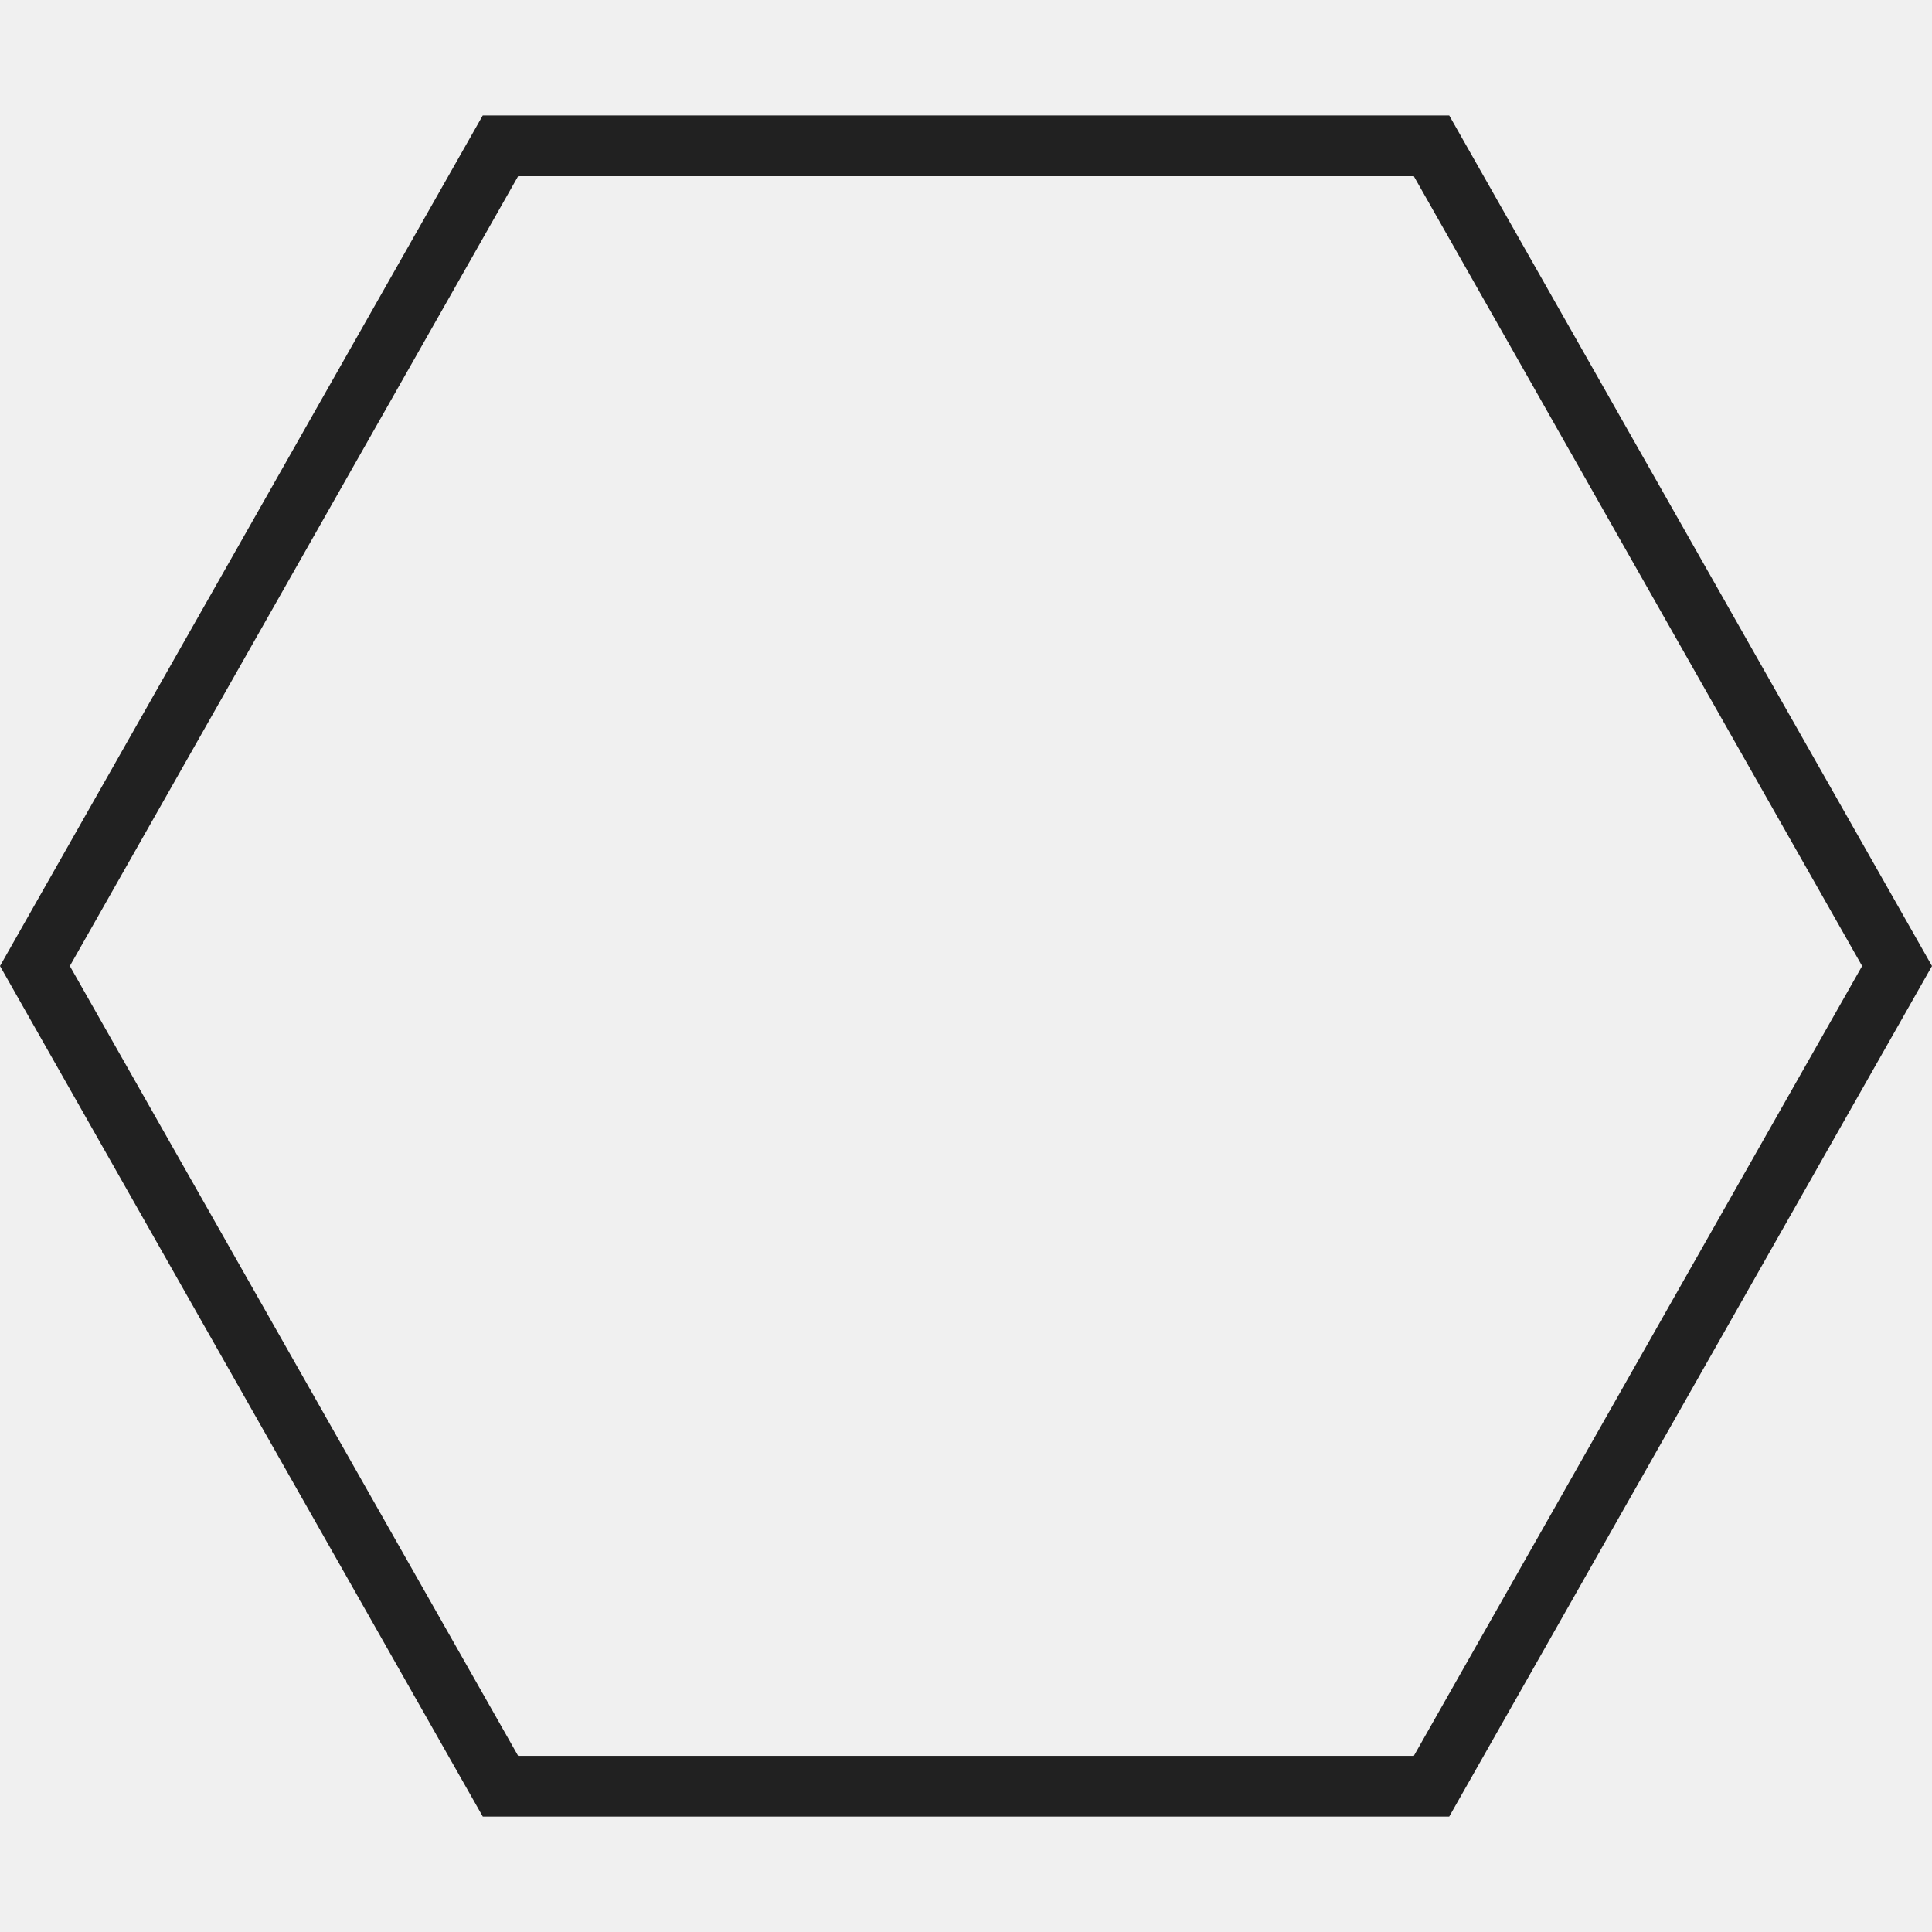
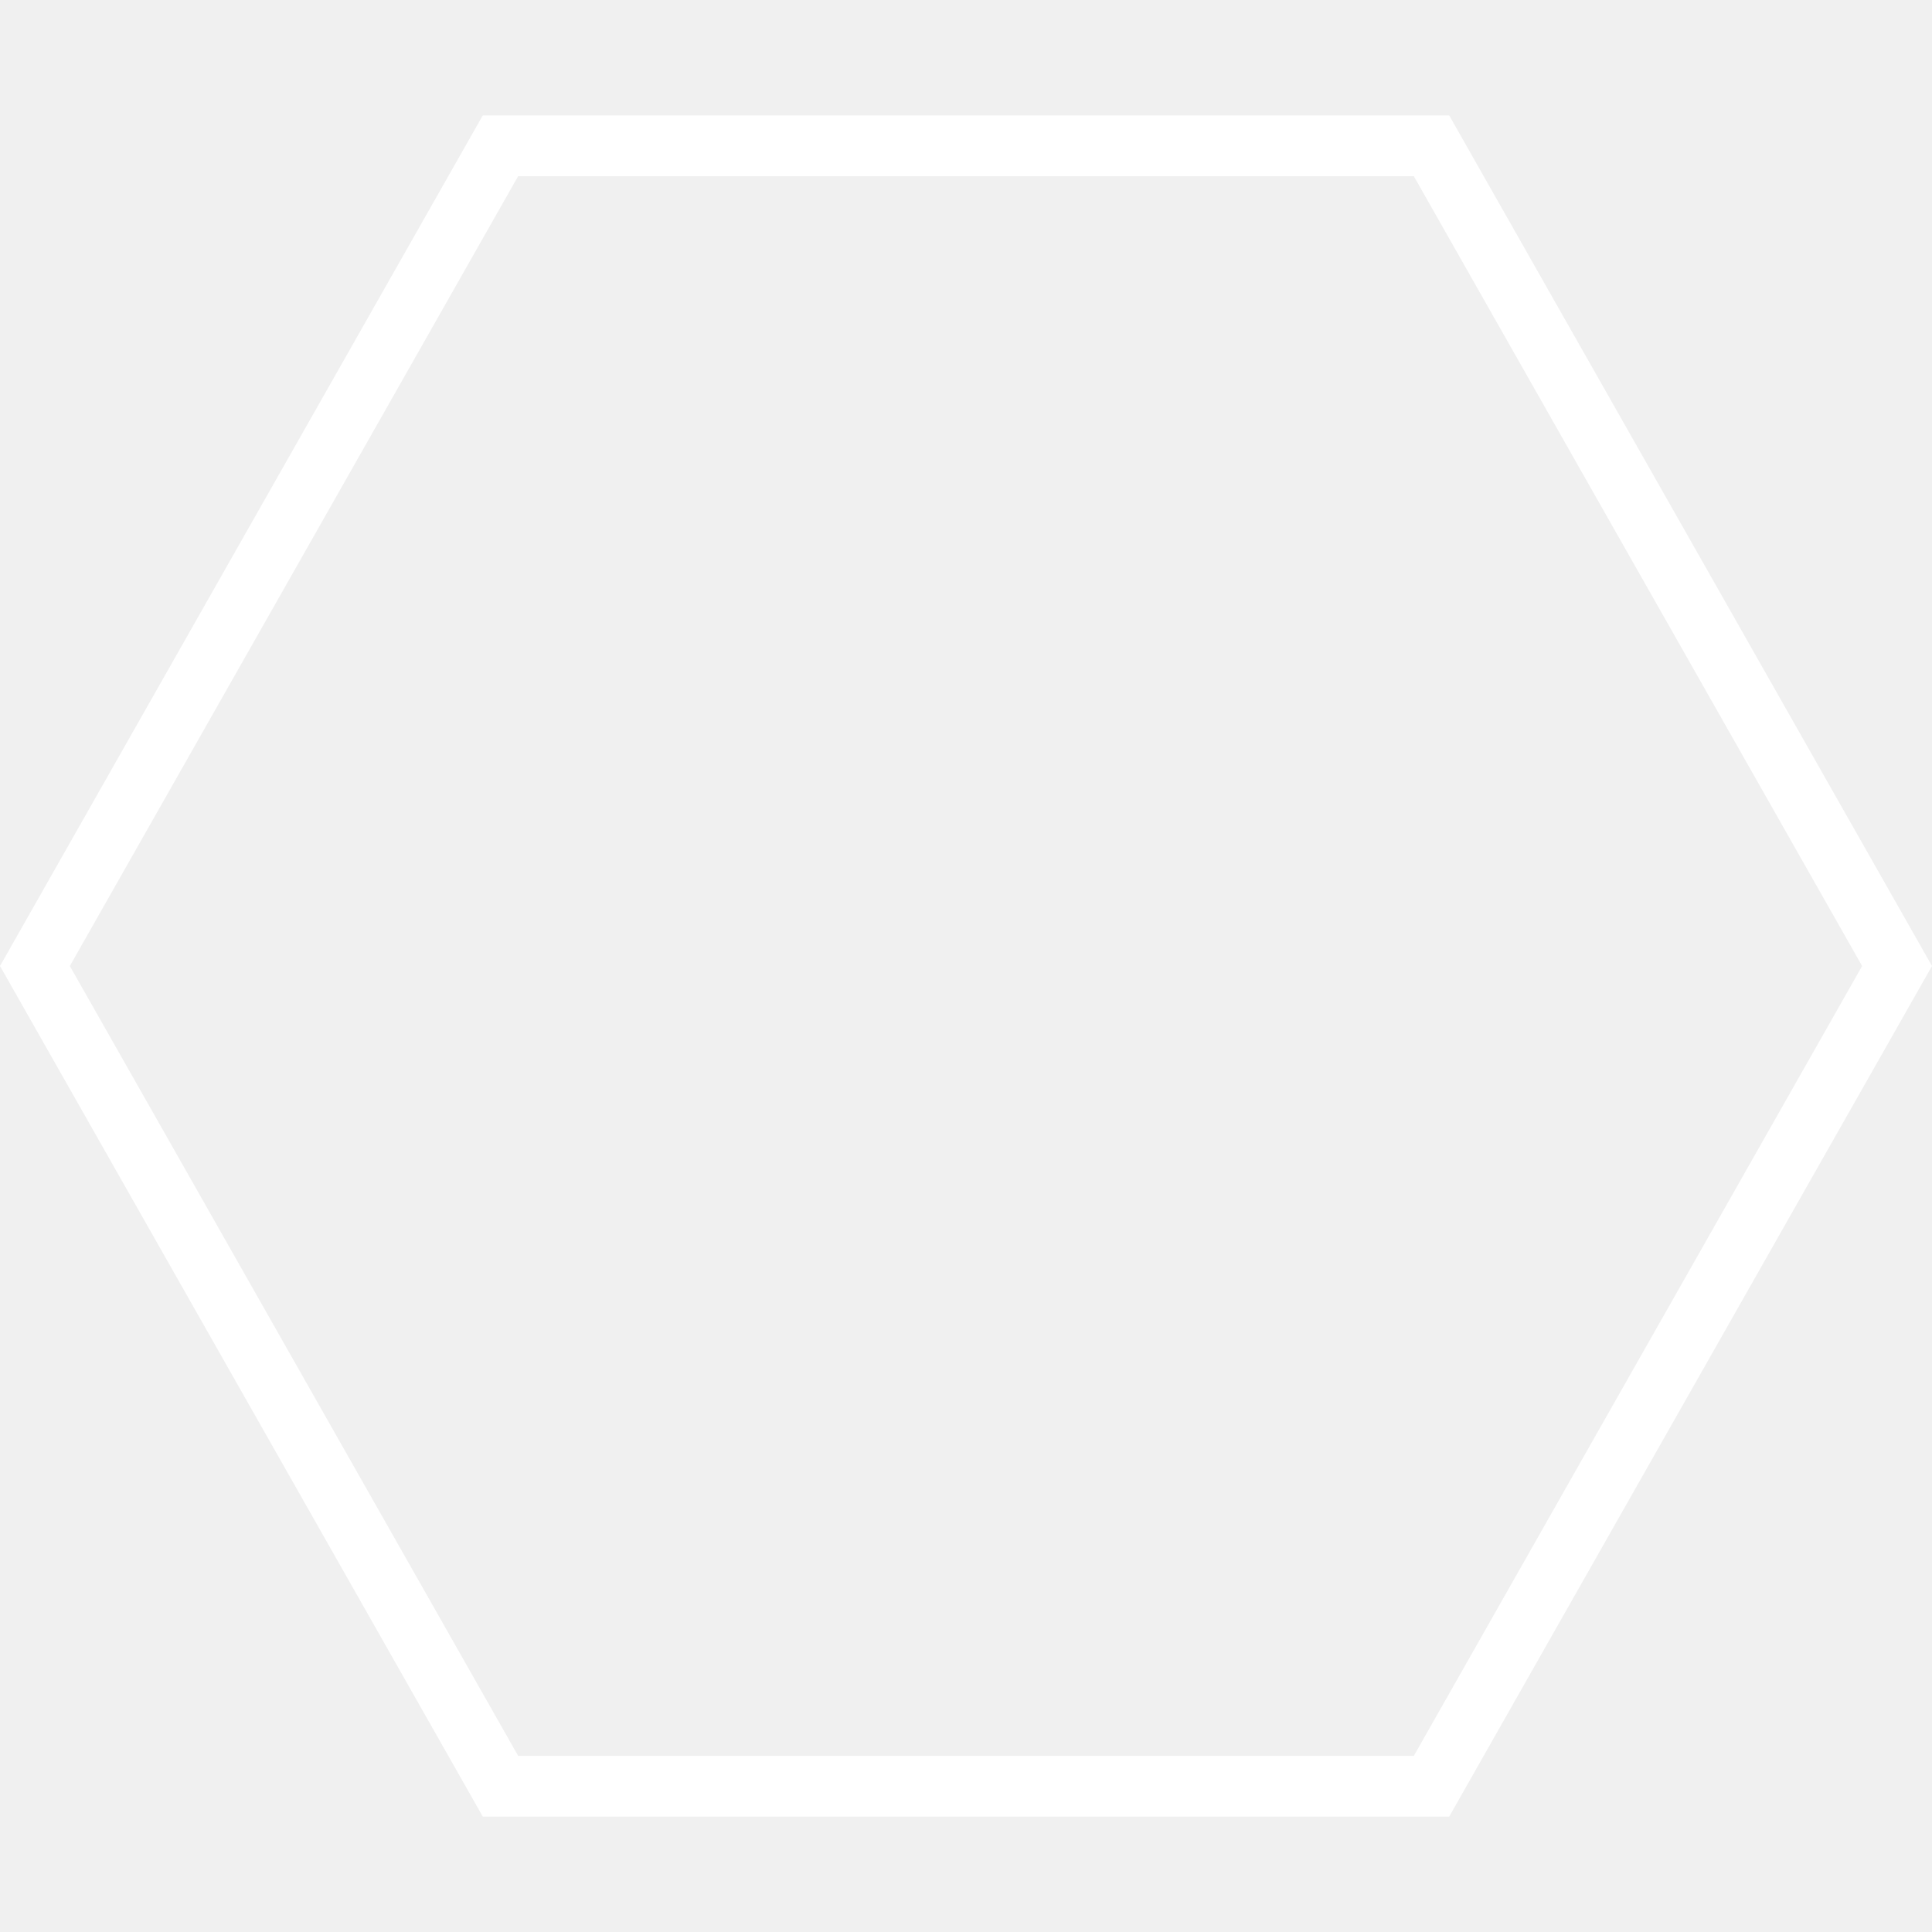
<svg xmlns="http://www.w3.org/2000/svg" version="1.1" id="Capa_1" x="0px" y="0px" viewBox="0 0 63.599 63.599" style="enable-background:new 0 0 63.599 63.599;" xml:space="preserve" width="512px" height="512px">
  <g>
    <g>
-       <path d="M47.706,59.8l15.893-28l-15.893-28H15.892L0,31.8l15.893,28H47.706z M17.056,5.8h29.485l14.758,26l-14.757,26H17.056    l-14.757-26L17.056,5.8z" fill="#212121" />
+       <path d="M47.706,59.8l15.893-28l-15.893-28H15.892L0,31.8l15.893,28H47.706z M17.056,5.8h29.485l14.758,26l-14.757,26H17.056    l-14.757-26L17.056,5.8z" fill="#FFFFFF" />
    </g>
  </g>
  <g>
</g>
  <g>
</g>
  <g>
</g>
  <g>
</g>
  <g>
</g>
  <g>
</g>
  <g>
</g>
  <g>
</g>
  <g>
</g>
  <g>
</g>
  <g>
</g>
  <g>
</g>
  <g>
</g>
  <g>
</g>
  <g>
</g>
</svg>
